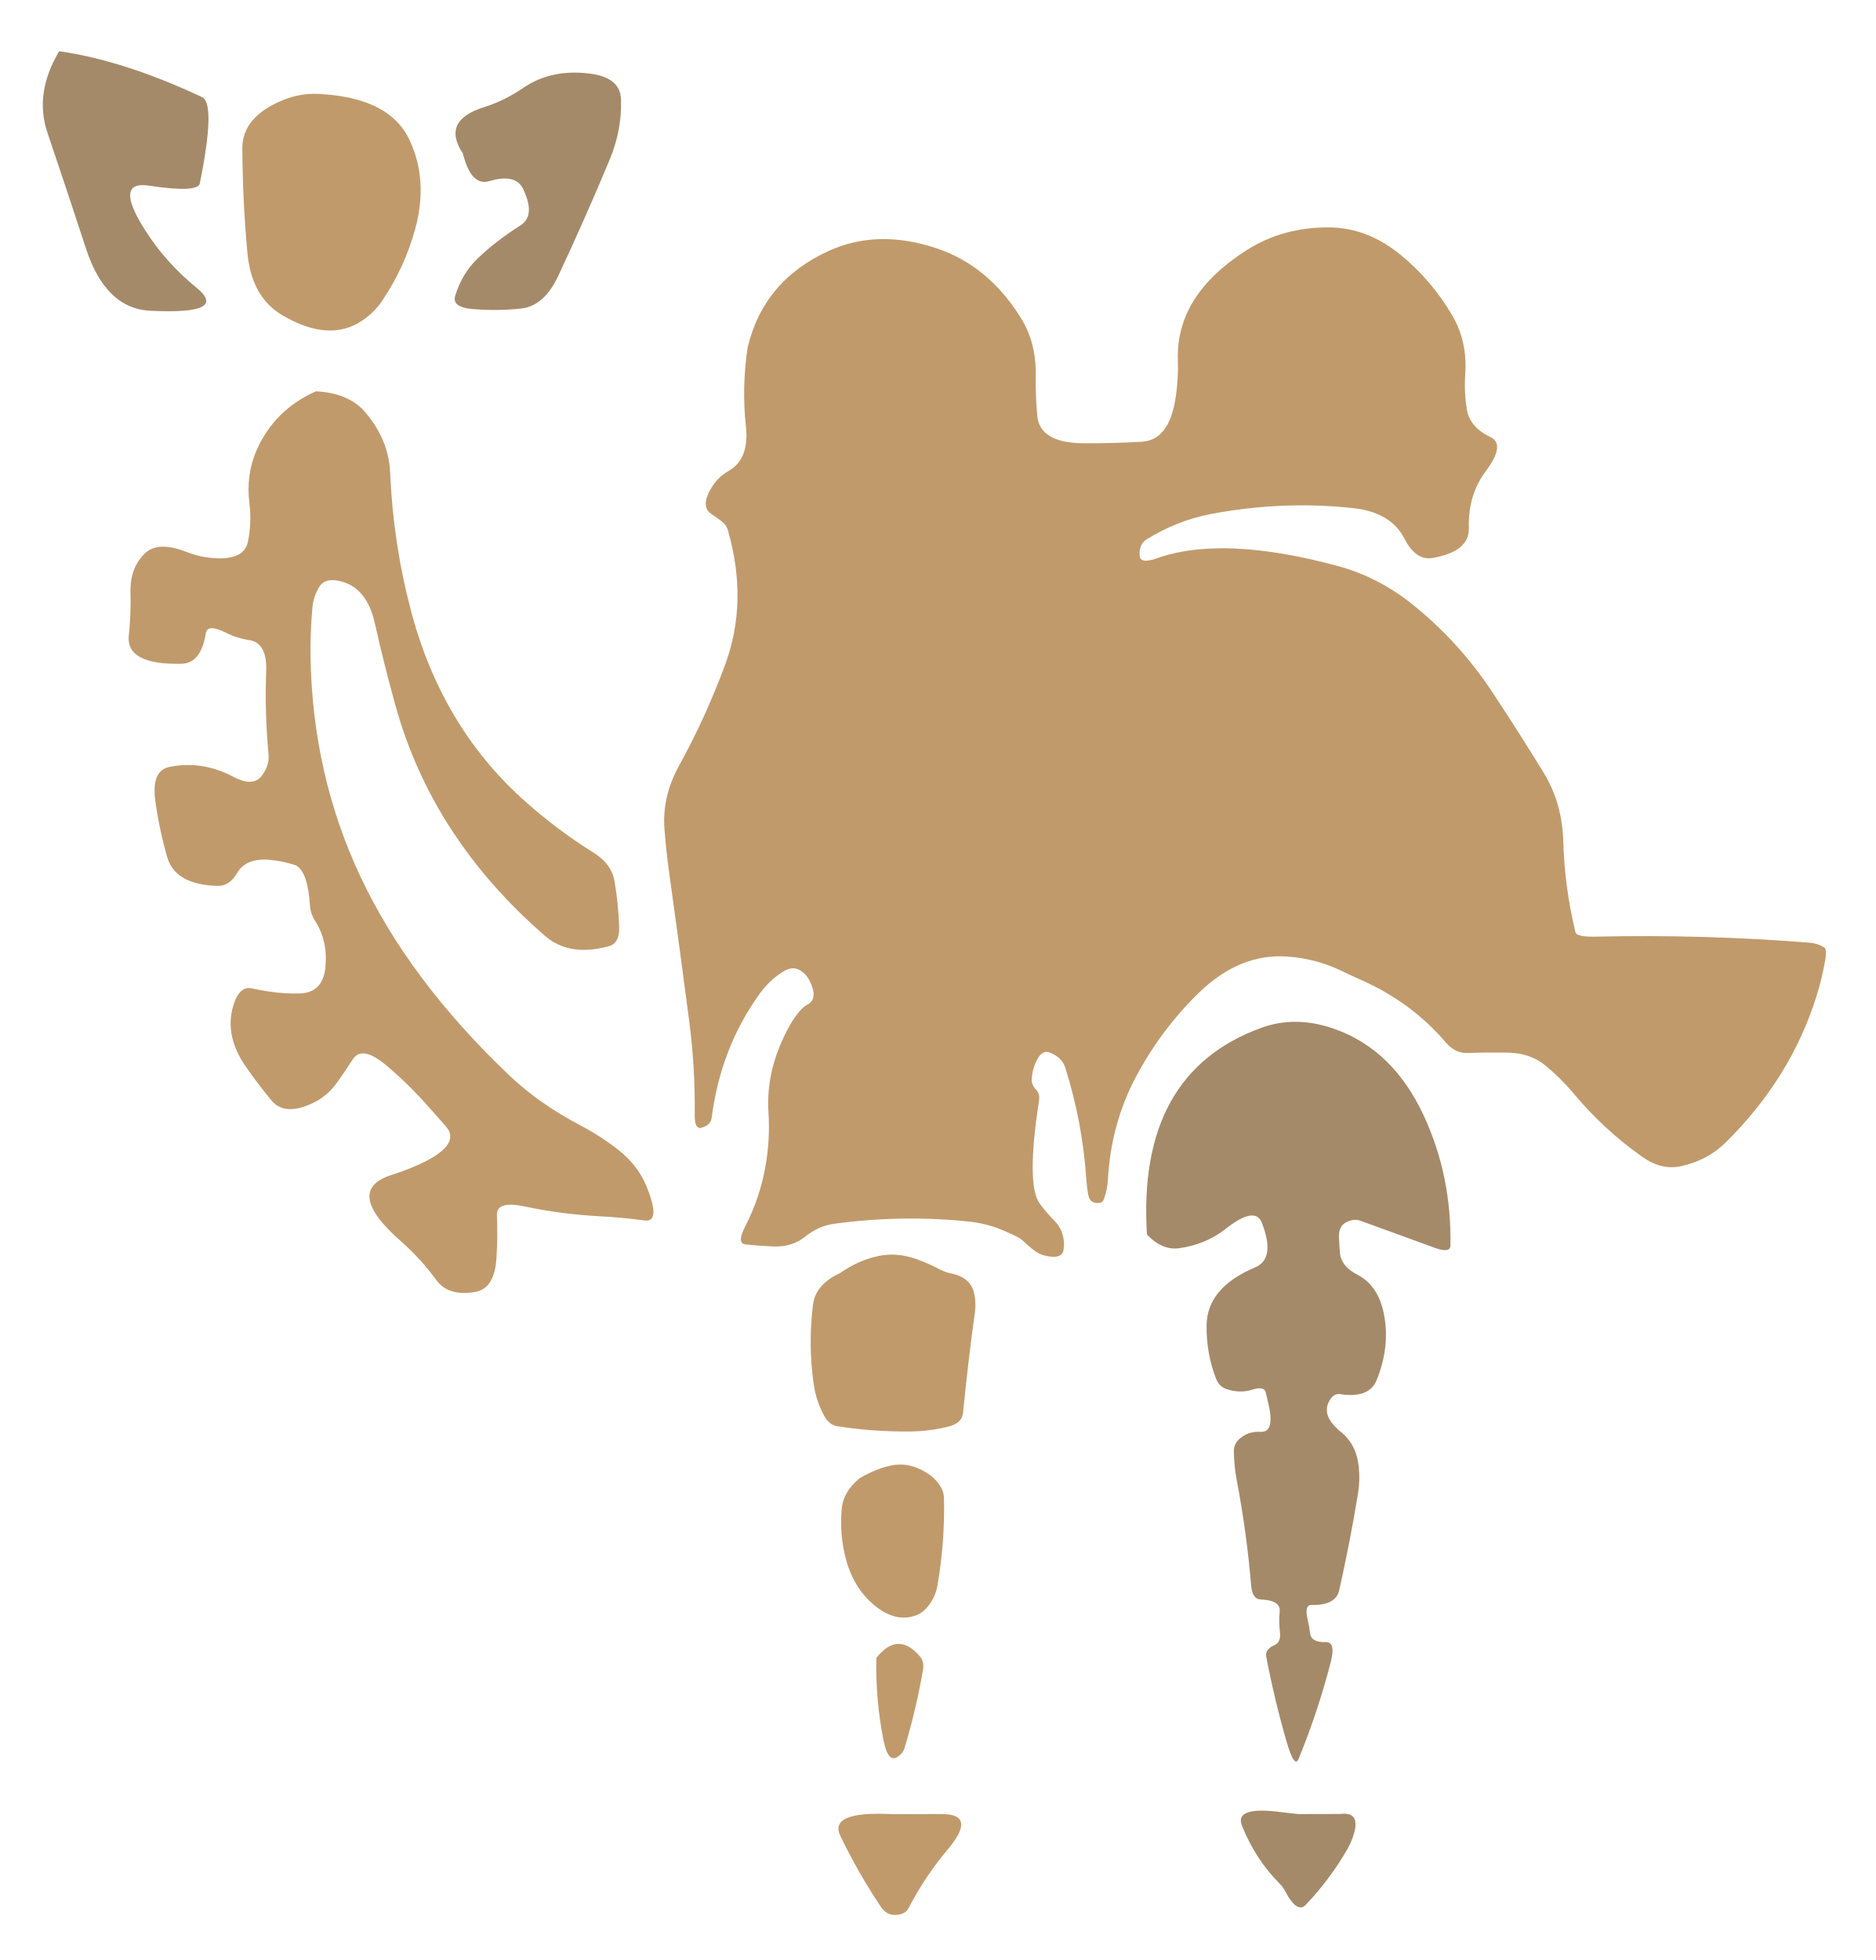
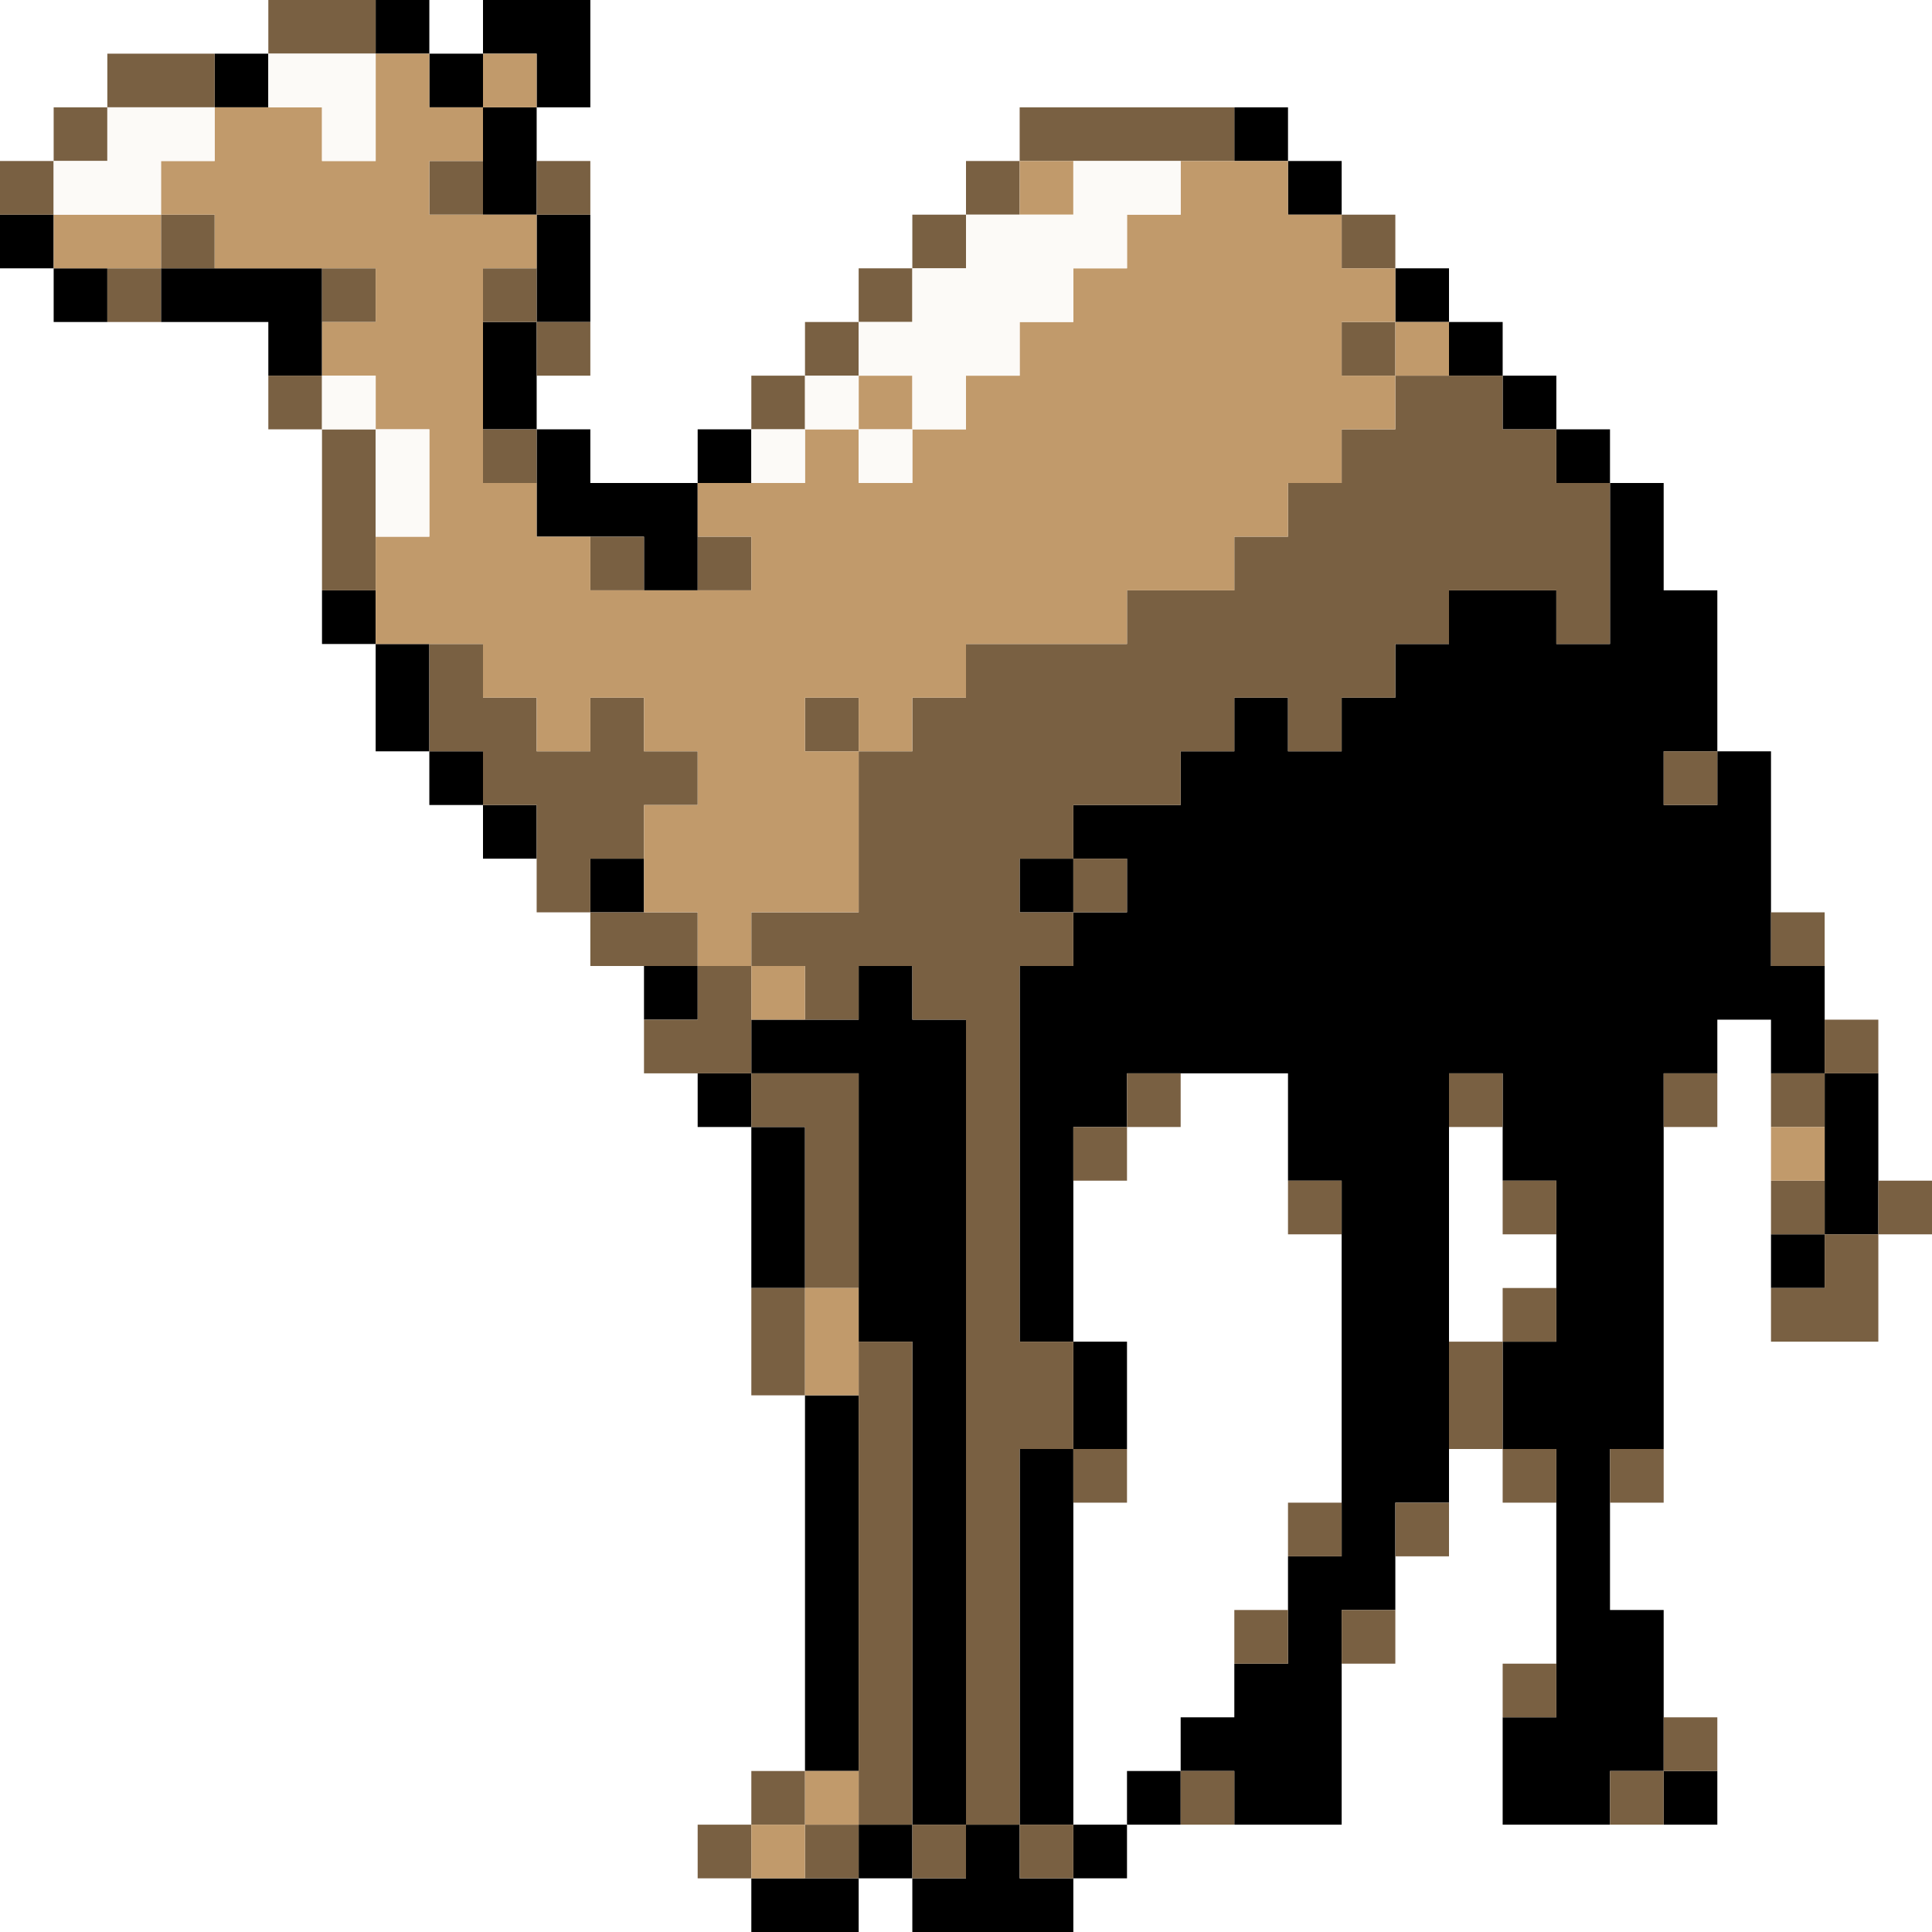
- <svg xmlns="http://www.w3.org/2000/svg" viewBox="24.948 24.958 100.481 99.528" width="95.545" height="99.857">
-   <g>
-     <path style="fill: rgb(165, 138, 105);" d="M 28.119 24.958 C 30.44 25.291 32.992 26.111 35.775 27.419 C 36.27 27.652 36.23 29.191 35.654 32.038 C 35.584 32.385 34.677 32.426 32.932 32.161 C 31.669 31.97 31.59 32.751 32.697 34.506 C 33.44 35.685 34.367 36.726 35.476 37.63 C 36.658 38.593 35.832 39.004 32.998 38.864 C 31.404 38.785 30.257 37.676 29.557 35.536 C 28.878 33.462 28.19 31.392 27.491 29.325 C 27.014 27.914 27.223 26.459 28.119 24.958 Z" />
-     <path style="fill: rgb(165, 138, 105);" d="M 49.752 30.438 C 48.969 29.267 49.346 28.44 50.881 27.956 C 51.618 27.724 52.314 27.383 52.97 26.932 C 53.989 26.232 55.199 25.976 56.599 26.164 C 57.659 26.307 58.201 26.768 58.225 27.548 C 58.258 28.637 58.056 29.707 57.619 30.758 C 56.747 32.853 55.829 34.929 54.866 36.985 C 54.359 38.067 53.698 38.653 52.885 38.743 C 52.034 38.837 51.169 38.847 50.288 38.774 C 49.529 38.711 49.213 38.473 49.34 38.062 C 49.583 37.272 49.97 36.619 50.501 36.103 C 51.158 35.464 51.936 34.86 52.835 34.291 C 53.387 33.942 53.435 33.29 52.978 32.337 C 52.71 31.778 52.106 31.638 51.165 31.919 C 50.516 32.113 50.045 31.619 49.752 30.438 Z" />
-     <path style="fill: rgb(193, 154, 107);" d="M 42.286 27.263 C 44.661 27.428 46.194 28.241 46.884 29.7 C 47.567 31.143 47.671 32.736 47.196 34.479 C 46.827 35.836 46.241 37.114 45.438 38.313 C 45.16 38.728 44.808 39.081 44.381 39.374 C 43.193 40.189 41.755 40.097 40.068 39.099 C 38.972 38.451 38.351 37.34 38.205 35.765 C 38.034 33.914 37.943 32.047 37.933 30.164 C 37.927 29.041 38.648 28.181 40.095 27.583 C 40.796 27.293 41.527 27.186 42.286 27.263 Z" />
-     <path style="fill: rgb(193, 154, 107);" d="M 41.874 43.18 C 40.391 43.843 39.332 44.895 38.699 46.334 C 38.312 47.213 38.184 48.164 38.313 49.187 C 38.399 49.867 38.372 50.552 38.232 51.242 C 38.099 51.898 37.497 52.191 36.427 52.12 C 35.914 52.086 35.412 51.973 34.922 51.781 C 33.911 51.385 33.172 51.416 32.703 51.873 C 32.17 52.394 31.915 53.094 31.94 53.974 C 31.961 54.733 31.931 55.491 31.85 56.25 C 31.736 57.315 32.678 57.824 34.677 57.778 C 35.372 57.762 35.805 57.218 35.976 56.146 C 36.033 55.791 36.392 55.781 37.053 56.114 C 37.446 56.312 37.866 56.445 38.313 56.513 C 38.952 56.61 39.251 57.171 39.212 58.196 C 39.155 59.673 39.197 61.15 39.337 62.627 C 39.375 63.028 39.254 63.413 38.975 63.781 C 38.662 64.194 38.144 64.206 37.421 63.819 C 36.989 63.588 36.529 63.419 36.04 63.312 C 35.38 63.168 34.705 63.167 34.014 63.309 C 33.37 63.442 33.123 64.051 33.272 65.136 C 33.411 66.145 33.622 67.142 33.905 68.127 C 34.194 69.13 35.1 69.647 36.625 69.678 C 37.038 69.687 37.38 69.457 37.653 68.988 C 37.969 68.445 38.552 68.21 39.403 68.284 C 39.845 68.323 40.28 68.41 40.709 68.547 C 41.189 68.7 41.471 69.426 41.556 70.727 C 41.575 71.022 41.67 71.301 41.839 71.566 C 42.294 72.278 42.476 73.103 42.385 74.041 C 42.296 74.961 41.824 75.429 40.969 75.445 C 40.447 75.455 39.926 75.422 39.406 75.347 C 39.091 75.302 38.769 75.243 38.438 75.17 C 37.989 75.071 37.657 75.389 37.441 76.122 C 37.128 77.183 37.356 78.266 38.124 79.371 C 38.554 79.989 39.009 80.589 39.489 81.171 C 39.965 81.748 40.712 81.793 41.729 81.306 C 42.241 81.061 42.672 80.691 43.022 80.197 C 43.307 79.794 43.584 79.385 43.852 78.97 C 44.183 78.458 44.782 78.568 45.651 79.301 C 46.478 79.998 47.25 80.757 47.965 81.577 C 48.248 81.901 48.533 82.223 48.821 82.543 C 49.481 83.276 48.848 84.032 46.921 84.811 C 46.6 84.941 46.275 85.058 45.944 85.162 C 44.193 85.713 44.358 86.901 46.437 88.726 C 47.14 89.343 47.769 90.034 48.326 90.799 C 48.751 91.383 49.44 91.596 50.395 91.438 C 51.091 91.323 51.475 90.731 51.546 89.662 C 51.598 88.882 51.607 88.1 51.574 87.316 C 51.552 86.795 52.05 86.642 53.069 86.857 C 54.394 87.136 55.736 87.311 57.095 87.382 C 57.893 87.423 58.688 87.498 59.481 87.606 C 60.078 87.687 60.117 87.086 59.6 85.803 C 59.291 85.036 58.785 84.378 58.083 83.827 C 57.454 83.334 56.783 82.9 56.069 82.525 C 54.58 81.744 53.302 80.845 52.233 79.829 C 48.656 76.428 45.998 72.877 44.258 69.175 C 42.556 65.554 41.666 61.654 41.588 57.473 C 41.571 56.56 41.605 55.647 41.692 54.735 C 41.728 54.357 41.849 53.998 42.056 53.657 C 42.265 53.312 42.657 53.215 43.232 53.366 C 44.153 53.609 44.752 54.352 45.03 55.597 C 45.365 57.097 45.74 58.588 46.154 60.069 C 47.469 64.776 50.135 68.873 54.152 72.358 C 55.028 73.119 56.174 73.301 57.59 72.905 C 57.967 72.8 58.145 72.451 58.124 71.858 C 58.095 71.05 58.013 70.246 57.878 69.445 C 57.772 68.816 57.397 68.301 56.752 67.899 C 55.391 67.051 54.113 66.084 52.916 64.997 C 50.027 62.373 48.042 59.012 46.963 54.914 C 46.329 52.506 45.959 50.044 45.852 47.527 C 45.803 46.372 45.364 45.303 44.535 44.319 C 43.946 43.62 43.059 43.241 41.874 43.18 Z" />
-     <path style="fill: rgb(193, 154, 107);" d="M 65.008 40.831 C 65.576 38.449 67.018 36.728 69.333 35.667 C 71.095 34.86 73.032 34.812 75.145 35.523 C 76.99 36.144 78.491 37.385 79.647 39.245 C 80.198 40.131 80.464 41.15 80.445 42.303 C 80.433 43.034 80.461 43.764 80.528 44.494 C 80.617 45.463 81.444 45.953 83.008 45.963 C 84.049 45.97 85.09 45.943 86.13 45.882 C 87.087 45.826 87.685 45.076 87.923 43.632 C 88.038 42.931 88.084 42.223 88.061 41.506 C 87.985 39.175 89.23 37.202 91.795 35.588 C 93.072 34.785 94.527 34.388 96.161 34.398 C 97.524 34.407 98.798 34.893 99.981 35.857 C 101.098 36.766 102.027 37.856 102.769 39.125 C 103.313 40.055 103.543 41.108 103.459 42.283 C 103.415 42.903 103.444 43.524 103.545 44.146 C 103.649 44.785 104.068 45.279 104.802 45.627 C 105.359 45.891 105.278 46.501 104.56 47.458 C 103.923 48.307 103.62 49.324 103.652 50.51 C 103.675 51.348 103.028 51.881 101.711 52.109 C 101.11 52.213 100.608 51.868 100.203 51.075 C 99.723 50.134 98.811 49.589 97.467 49.441 C 94.944 49.163 92.396 49.268 89.824 49.757 C 88.623 49.985 87.474 50.439 86.377 51.119 C 86.111 51.284 85.989 51.572 86.012 51.983 C 86.029 52.29 86.333 52.339 86.924 52.13 C 89.287 51.293 92.518 51.429 96.617 52.537 C 98.06 52.927 99.39 53.608 100.607 54.579 C 102.282 55.916 103.725 57.5 104.935 59.333 C 105.865 60.742 106.772 62.166 107.655 63.605 C 108.324 64.695 108.676 65.924 108.713 67.292 C 108.757 68.93 108.975 70.554 109.366 72.164 C 109.408 72.336 109.771 72.414 110.454 72.399 C 114.305 72.312 118.129 72.421 121.926 72.724 C 122.189 72.745 122.441 72.826 122.681 72.966 C 122.793 73.031 122.816 73.255 122.751 73.637 C 122.638 74.294 122.482 74.943 122.282 75.582 C 121.361 78.527 119.731 81.149 117.394 83.446 C 116.756 84.073 115.965 84.49 115.022 84.698 C 114.329 84.851 113.638 84.685 112.951 84.201 C 111.586 83.24 110.358 82.107 109.269 80.804 C 108.815 80.261 108.312 79.762 107.761 79.308 C 107.215 78.859 106.543 78.627 105.746 78.614 C 105.019 78.602 104.291 78.608 103.563 78.633 C 103.134 78.648 102.749 78.456 102.41 78.059 C 101.181 76.62 99.656 75.5 97.835 74.699 C 97.508 74.555 97.183 74.404 96.862 74.247 C 95.959 73.805 94.989 73.545 93.95 73.467 C 92.233 73.338 90.639 73.991 89.168 75.424 C 87.844 76.715 86.735 78.194 85.84 79.863 C 84.93 81.56 84.42 83.417 84.311 85.434 C 84.292 85.791 84.218 86.142 84.089 86.485 C 84.03 86.643 83.87 86.7 83.611 86.655 C 83.418 86.622 83.298 86.467 83.251 86.191 C 83.205 85.925 83.173 85.657 83.155 85.386 C 83.02 83.365 82.644 81.375 82.027 79.416 C 81.912 79.052 81.64 78.785 81.209 78.614 C 80.86 78.475 80.577 78.724 80.361 79.359 C 80.286 79.58 80.242 79.81 80.231 80.049 C 80.222 80.244 80.297 80.423 80.458 80.587 C 80.606 80.738 80.66 80.943 80.62 81.201 C 80.154 84.208 80.169 86.044 80.664 86.71 C 80.911 87.042 81.181 87.356 81.473 87.652 C 81.704 87.886 81.855 88.178 81.925 88.529 C 81.968 88.747 81.971 88.969 81.933 89.194 C 81.876 89.534 81.545 89.633 80.942 89.49 C 80.722 89.438 80.519 89.338 80.333 89.191 C 80.147 89.044 79.965 88.886 79.788 88.717 C 79.688 88.622 79.575 88.543 79.449 88.48 C 79.176 88.344 78.899 88.218 78.616 88.103 C 78.052 87.873 77.461 87.726 76.842 87.662 C 74.457 87.415 72.06 87.455 69.651 87.782 C 69.086 87.859 68.565 88.09 68.088 88.476 C 67.621 88.853 67.047 89.028 66.366 88.999 C 65.874 88.978 65.383 88.941 64.893 88.888 C 64.568 88.853 64.566 88.526 64.885 87.908 C 65.404 86.904 65.764 85.833 65.965 84.695 C 66.133 83.744 66.186 82.78 66.124 81.803 C 66.048 80.607 66.253 79.422 66.738 78.248 C 67.075 77.434 67.428 76.813 67.799 76.385 C 67.924 76.24 68.073 76.118 68.244 76.02 C 68.617 75.807 68.64 75.377 68.312 74.731 C 68.199 74.508 68.027 74.328 67.794 74.191 C 67.532 74.036 67.229 74.068 66.886 74.286 C 66.411 74.588 66.002 74.975 65.66 75.448 C 64.262 77.381 63.401 79.605 63.078 82.122 C 63.047 82.368 62.867 82.539 62.54 82.636 C 62.289 82.71 62.166 82.479 62.173 81.942 C 62.194 80.265 62.095 78.59 61.877 76.917 C 61.53 74.254 61.17 71.593 60.799 68.934 C 60.692 68.163 60.609 67.389 60.551 66.612 C 60.466 65.466 60.724 64.346 61.327 63.252 C 62.284 61.515 63.108 59.711 63.799 57.84 C 64.634 55.581 64.684 53.174 63.949 50.618 C 63.894 50.428 63.779 50.268 63.604 50.137 C 63.425 50.004 63.244 49.874 63.059 49.749 C 62.64 49.464 62.668 48.959 63.145 48.232 C 63.356 47.911 63.638 47.649 63.991 47.447 C 64.736 47.021 65.044 46.22 64.915 45.044 C 64.764 43.663 64.795 42.258 65.008 40.831 Z" />
-     <path style="fill: rgb(165, 138, 105);" d="M 86.405 88.361 C 86.044 82.583 88.092 78.889 92.549 77.278 C 93.77 76.837 95.065 76.857 96.436 77.338 C 98.541 78.077 100.143 79.63 101.241 81.998 C 102.236 84.143 102.711 86.46 102.666 88.947 C 102.661 89.232 102.379 89.273 101.821 89.07 C 100.496 88.589 99.172 88.106 97.849 87.622 C 97.601 87.531 97.338 87.562 97.061 87.713 C 96.786 87.863 96.664 88.151 96.695 88.576 C 96.712 88.809 96.726 89.042 96.738 89.275 C 96.765 89.79 97.076 90.201 97.672 90.508 C 98.418 90.893 98.892 91.586 99.095 92.587 C 99.334 93.768 99.203 94.966 98.702 96.181 C 98.436 96.825 97.783 97.068 96.744 96.911 C 96.506 96.875 96.308 97.012 96.151 97.323 C 95.888 97.842 96.106 98.381 96.803 98.941 C 97.356 99.385 97.674 100.014 97.757 100.828 C 97.805 101.299 97.79 101.772 97.712 102.247 C 97.428 103.979 97.093 105.702 96.707 107.417 C 96.584 107.963 96.091 108.226 95.226 108.207 C 94.963 108.201 94.891 108.454 95.011 108.967 C 95.071 109.222 95.117 109.48 95.149 109.741 C 95.188 110.057 95.467 110.209 95.987 110.198 C 96.349 110.19 96.439 110.54 96.257 111.249 C 95.802 113.02 95.227 114.754 94.53 116.453 C 94.381 116.815 94.162 116.491 93.872 115.481 C 93.445 113.994 93.085 112.489 92.793 110.966 C 92.745 110.715 92.898 110.509 93.251 110.35 C 93.481 110.246 93.574 110.011 93.529 109.645 C 93.485 109.284 93.481 108.921 93.517 108.555 C 93.556 108.156 93.218 107.942 92.501 107.913 C 92.2 107.901 92.03 107.653 91.989 107.169 C 91.831 105.285 91.574 103.407 91.218 101.535 C 91.118 101.01 91.066 100.479 91.063 99.941 C 91.061 99.647 91.213 99.395 91.518 99.185 C 91.792 98.996 92.114 98.912 92.484 98.932 C 93.023 98.961 93.16 98.439 92.897 97.366 C 92.854 97.189 92.813 97.011 92.775 96.833 C 92.722 96.587 92.477 96.534 92.038 96.674 C 91.592 96.816 91.124 96.8 90.635 96.627 C 90.386 96.539 90.206 96.347 90.093 96.051 C 89.754 95.159 89.589 94.219 89.6 93.231 C 89.615 91.88 90.48 90.844 92.197 90.122 C 92.941 89.809 93.062 89.012 92.561 87.729 C 92.322 87.116 91.673 87.226 90.614 88.061 C 89.909 88.616 89.081 88.96 88.129 89.093 C 87.527 89.177 86.952 88.933 86.405 88.361 Z" />
-     <path style="fill: rgb(165, 138, 105);" d="M 94.516 119.411 L 96.755 119.406 C 97.572 119.301 97.782 119.759 97.386 120.78 C 97.316 120.961 97.232 121.136 97.135 121.305 C 96.517 122.376 95.777 123.365 94.914 124.273 C 94.603 124.6 94.23 124.347 93.795 123.514 C 93.726 123.381 93.637 123.261 93.528 123.152 C 92.649 122.273 91.971 121.231 91.494 120.026 C 91.215 119.319 91.936 119.082 93.659 119.314 C 93.924 119.35 94.21 119.382 94.516 119.411 Z" />
-     <path style="fill: rgb(193, 154, 107);" d="M 72.792 119.418 L 75.383 119.41 C 76.684 119.404 76.797 120.039 75.723 121.314 C 74.916 122.273 74.22 123.315 73.636 124.441 C 73.502 124.7 73.239 124.824 72.846 124.814 C 72.569 124.807 72.335 124.66 72.143 124.373 C 71.334 123.166 70.613 121.904 69.979 120.588 C 69.542 119.681 70.48 119.291 72.792 119.418 Z" />
-     <path style="fill: rgb(193, 154, 107);" d="M 69.95 90.431 C 70.604 89.974 71.281 89.67 71.981 89.518 C 72.665 89.369 73.363 89.424 74.075 89.683 C 74.502 89.838 74.917 90.022 75.32 90.235 C 75.506 90.333 75.707 90.404 75.922 90.447 C 76.602 90.584 77.009 90.934 77.143 91.497 C 77.22 91.824 77.235 92.159 77.188 92.503 C 76.939 94.31 76.726 96.121 76.548 97.937 C 76.513 98.292 76.244 98.532 75.74 98.656 C 75.065 98.822 74.376 98.908 73.673 98.913 C 72.387 98.923 71.104 98.83 69.825 98.633 C 69.532 98.588 69.298 98.408 69.121 98.091 C 68.83 97.569 68.64 97.002 68.551 96.391 C 68.347 94.984 68.333 93.562 68.509 92.126 C 68.598 91.399 69.079 90.834 69.95 90.431 Z" />
-     <path style="fill: rgb(193, 154, 107);" d="M 71.002 101.421 C 71.666 101.038 72.268 100.803 72.807 100.716 C 73.476 100.609 74.131 100.784 74.771 101.241 C 75.018 101.418 75.219 101.644 75.376 101.921 C 75.473 102.092 75.524 102.28 75.529 102.484 C 75.565 104.055 75.447 105.621 75.176 107.183 C 75.099 107.628 74.897 108.032 74.571 108.395 C 74.395 108.592 74.17 108.729 73.895 108.808 C 73.248 108.993 72.593 108.834 71.931 108.329 C 71.124 107.714 70.574 106.86 70.279 105.767 C 70.043 104.892 69.966 103.989 70.049 103.058 C 70.103 102.449 70.421 101.904 71.002 101.421 Z" />
-     <path style="fill: rgb(193, 154, 107);" d="M 71.904 111.042 C 72.678 110.067 73.459 110.043 74.246 110.972 C 74.403 111.157 74.456 111.393 74.406 111.68 C 74.16 113.093 73.831 114.489 73.418 115.868 C 73.357 116.072 73.223 116.236 73.014 116.361 C 72.693 116.553 72.454 116.265 72.297 115.496 C 72.004 114.056 71.873 112.571 71.904 111.042 Z" />
+ <svg xmlns="http://www.w3.org/2000/svg" version="1.1" preserveAspectRatio="xMinYMin meet" x="0px" y="0px" width="36px" height="36px" viewBox="0 0 36 36">
+   <g id="black-group">
+     <path d="M 7 0 L 8 0 L 8 1 L 7 1 L 7 0 Z" style="" />
+     <path d="M 9 0 L 11 0 L 11 2 L 10 2 L 10 1 L 9 1 L 9 0 Z" style="" />
+     <path d="M 4 1 L 5 1 L 5 2 L 4 2 L 4 1 Z" style="" />
+     <path d="M 8 1 L 9 1 L 9 2 L 8 2 L 8 1 Z" style="" />
+     <path d="M 9 2 L 10 2 L 10 4 L 9 4 L 9 2 Z" style="" />
+     <path d="M 23 2 L 24 2 L 24 3 L 23 3 L 23 2 Z" style="" />
+     <path d="M 24 3 L 25 3 L 25 4 L 24 4 L 24 3 Z" style="" />
+     <path d="M 0 4 L 1 4 L 1 5 L 0 5 L 0 4 Z" style="" />
+     <path d="M 10 4 L 11 4 L 11 6 L 10 6 L 10 4 Z" style="" />
+     <path d="M 1 5 L 2 5 L 2 6 L 1 6 L 1 5 Z" style="" />
+     <path d="M 3 5 L 6 5 L 6 7 L 5 7 L 5 6 L 3 6 L 3 5 Z" style="" />
+     <path d="M 26 5 L 27 5 L 27 6 L 26 6 L 26 5 Z" style="" />
+     <path d="M 9 6 L 10 6 L 10 8 L 9 8 L 9 6 Z" style="" />
+     <path d="M 27 6 L 28 6 L 28 7 L 27 7 L 27 6 Z" style="" />
+     <path d="M 28 7 L 29 7 L 29 8 L 28 8 L 28 7 Z" style="" />
+     <path d="M 10 8 L 11 8 L 11 9 L 13 9 L 13 11 L 12 11 L 12 10 L 10 10 L 10 8 Z" style="" />
+     <path d="M 13 8 L 14 8 L 14 9 L 13 9 L 13 8 Z" style="" />
+     <path d="M 29 8 L 30 8 L 30 9 L 29 9 L 29 8 Z" style="" />
+     <path d="M 6 11 L 7 11 L 7 12 L 6 12 L 6 11 Z" style="" />
+     <path d="M 7 12 L 8 12 L 8 14 L 7 14 L 7 12 Z" style="" />
+     <path d="M 8 14 L 9 14 L 9 15 L 8 15 L 8 14 Z" style="" />
+     <path d="M 9 15 L 10 15 L 10 16 L 9 16 L 9 15 Z" style="" />
+     <path d="M 11 16 L 12 16 L 12 17 L 11 17 L 11 16 Z" style="" />
+     <path d="M 19 16 L 20 16 L 20 17 L 19 17 L 19 16 Z" style="" />
+     <path d="M 12 18 L 13 18 L 13 19 L 12 19 L 12 18 Z" style="" />
+     <path d="M 16 18 L 17 18 L 17 19 L 18 19 L 18 34 L 17 34 L 17 25 L 16 25 L 16 20 L 14 20 L 14 19 L 16 19 L 16 18 Z" style="" />
+     <path d="M 13 20 L 14 20 L 14 21 L 13 21 L 13 20 Z" style="" />
+     <path d="M 34 20 L 35 20 L 35 23 L 34 23 L 34 20 Z" style="" />
+     <path d="M 14 21 L 15 21 L 15 24 L 14 24 L 14 21 Z" style="" />
+     <path d="M 33 23 L 34 23 L 34 24 L 33 24 L 33 23 Z" style="" />
+     <path d="M 20 25 L 21 25 L 21 27 L 20 27 L 20 25 Z" style="" />
+     <path d="M 15 26 L 16 26 L 16 33 L 15 33 L 15 26 Z" style="" />
+     <path d="M 19 27 L 20 27 L 20 34 L 19 34 L 19 27 Z" style="" />
+     <path d="M 21 33 L 22 33 L 22 34 L 21 34 L 21 33 Z" style="" />
+     <path d="M 31 33 L 32 33 L 32 34 L 31 34 L 31 33 Z" style="" />
+     <path d="M 16 34 L 17 34 L 17 35 L 16 35 L 16 34 Z" style="" />
+     <path d="M 18 34 L 19 34 L 19 35 L 20 35 L 20 36 L 17 36 L 17 35 L 18 35 L 18 34 Z" style="" />
+     <path d="M 20 34 L 21 34 L 21 35 L 20 35 L 20 34 Z" style="" />
+     <path d="M 23 13 L 24 13 L 24 14 L 25 14 L 25 13 L 26 13 L 26 12 L 27 12 L 27 11 L 29 11 L 29 12 L 30 12 L 30 9 L 31 9 L 31 11 L 32 11 L 32 14 L 31 14 L 31 15 L 32 15 L 32 14 L 33 14 L 33 18 L 34 18 L 34 20 L 33 20 L 33 19 L 32 19 L 32 20 L 31 20 L 31 27 L 30 27 L 30 30 L 31 30 L 31 33 L 30 33 L 30 34 L 28 34 L 28 32 L 29 32 L 29 27 L 28 27 L 28 25 L 29 25 L 29 22 L 28 22 L 28 20 L 27 20 L 27 28 L 26 28 L 26 30 L 25 30 L 25 34 L 23 34 L 23 33 L 22 33 L 22 32 L 23 32 L 23 31 L 24 31 L 24 29 L 25 29 L 25 22 L 24 22 L 24 20 L 21 20 L 21 21 L 20 21 L 20 25 L 19 25 L 19 18 L 20 18 L 20 17 L 21 17 L 21 16 L 20 16 L 20 15 L 22 15 L 22 14 L 23 14 Z" style="" />
+     <path d="M 14 35 L 16 35 L 16 36 L 14 36 L 14 35 Z" style="" />
+   </g>
+   <g id="shadow-group">
+     <path d="M 5 0 L 7 0 L 7 1 L 5 1 L 5 0 Z" style="fill: rgb(121, 96, 66);" />
+     <path d="M 2 1 L 4 1 L 4 2 L 2 2 L 2 1 Z" style="fill: rgb(121, 96, 66);" />
+     <path d="M 19 2 L 23 2 L 23 3 L 19 3 L 19 2 Z" style="fill: rgb(121, 96, 66);" />
+     <path d="M 0 3 L 1 3 L 1 4 L 0 4 L 0 3 Z" style="fill: rgb(121, 96, 66);" />
+     <path d="M 10 3 L 11 3 L 11 4 L 10 4 L 10 3 Z" style="fill: rgb(121, 96, 66);" />
+     <path d="M 6 8 L 7 8 L 7 11 L 6 11 L 6 8 Z" style="fill: rgb(121, 96, 66);" />
+     <path d="M 3 4 L 4 4 L 4 5 L 3 5 L 3 4 Z" style="fill: rgb(121, 96, 66);" />
+     <path d="M 25 4 L 26 4 L 26 5 L 25 5 L 25 4 Z" style="fill: rgb(121, 96, 66);" />
+     <path d="M 2 5 L 3 5 L 3 6 L 2 6 L 2 5 Z" style="fill: rgb(121, 96, 66);" />
+     <path d="M 6 5 L 7 5 L 7 6 L 6 6 L 6 5 Z" style="fill: rgb(121, 96, 66);" />
+     <path d="M 9 5 L 10 5 L 10 6 L 9 6 L 9 5 Z" style="fill: rgb(121, 96, 66);" />
+     <path d="M 10 6 L 11 6 L 11 7 L 10 7 L 10 6 Z" style="fill: rgb(121, 96, 66);" />
+     <path d="M 15 6 L 16 6 L 16 7 L 15 7 L 15 6 Z" style="fill: rgb(121, 96, 66);" />
+     <path d="M 25 6 L 26 6 L 26 7 L 25 7 L 25 6 Z" style="fill: rgb(121, 96, 66);" />
+     <path d="M 14 7 L 15 7 L 15 8 L 14 8 L 14 7 Z" style="fill: rgb(121, 96, 66);" />
+     <path d="M 26 7 L 28 7 L 28 8 L 29 8 L 29 9 L 30 9 L 30 12 L 29 12 L 29 11 L 27 11 L 27 12 L 26 12 L 26 13 L 25 13 L 25 14 L 24 14 L 24 13 L 23 13 L 23 14 L 22 14 L 22 15 L 20 15 L 20 16 L 19 16 L 19 17 L 20 17 L 20 18 L 19 18 L 19 25 L 20 25 L 20 27 L 19 27 L 19 34 L 18 34 L 18 19 L 17 19 L 17 18 L 16 18 L 16 19 L 15 19 L 15 18 L 14 18 L 14 17 L 16 17 L 16 14 L 17 14 L 17 13 L 18 13 L 18 12 L 21 12 L 21 11 L 23 11 L 23 10 L 24 10 L 24 9 L 25 9 L 25 8 L 26 8 L 26 7 Z" style="fill: rgb(121, 96, 66);" />
+     <path d="M 9 8 L 10 8 L 10 9 L 9 9 L 9 8 Z" style="fill: rgb(121, 96, 66);" />
+     <path d="M 11 10 L 12 10 L 12 11 L 11 11 L 11 10 Z" style="fill: rgb(121, 96, 66);" />
+     <path d="M 13 10 L 14 10 L 14 11 L 13 11 L 13 10 Z" style="fill: rgb(121, 96, 66);" />
+     <path d="M 31 14 L 32 14 L 32 15 L 31 15 L 31 14 Z" style="fill: rgb(121, 96, 66);" />
+     <path d="M 11 17 L 13 17 L 13 18 L 11 18 L 11 17 Z" style="fill: rgb(121, 96, 66);" />
+     <path d="M 33 17 L 34 17 L 34 18 L 33 18 L 33 17 Z" style="fill: rgb(121, 96, 66);" />
+     <path d="M 13 18 L 14 18 L 14 20 L 12 20 L 12 19 L 13 19 L 13 18 Z" style="fill: rgb(121, 96, 66);" />
+     <path d="M 34 19 L 35 19 L 35 20 L 34 20 L 34 19 Z" style="fill: rgb(121, 96, 66);" />
+     <path d="M 14 20 L 16 20 L 16 24 L 15 24 L 15 21 L 14 21 L 14 20 Z" style="fill: rgb(121, 96, 66);" />
+     <path d="M 21 20 L 22 20 L 22 21 L 21 21 L 21 20 Z" style="fill: rgb(121, 96, 66);" />
+     <path d="M 33 20 L 34 20 L 34 21 L 33 21 L 33 20 Z" style="fill: rgb(121, 96, 66);" />
+     <path d="M 20 21 L 21 21 L 21 22 L 20 22 L 20 21 Z" style="fill: rgb(121, 96, 66);" />
+     <path d="M 24 22 L 25 22 L 25 23 L 24 23 L 24 22 Z" style="fill: rgb(121, 96, 66);" />
+     <path d="M 33 22 L 34 22 L 34 23 L 33 23 L 33 22 Z" style="fill: rgb(121, 96, 66);" />
+     <path d="M 35 22 L 36 22 L 36 23 L 35 23 L 35 22 Z" style="fill: rgb(121, 96, 66);" />
+     <path d="M 14 24 L 15 24 L 15 26 L 14 26 L 14 24 Z" style="fill: rgb(121, 96, 66);" />
+     <path d="M 28 24 L 29 24 L 29 25 L 28 25 L 28 24 Z" style="fill: rgb(121, 96, 66);" />
+     <path d="M 35 25 L 33 25 L 33 24 L 34 24 L 34 23 L 35 23 Z" style="fill: rgb(121, 96, 66);" />
+     <path d="M 16 25 L 17 25 L 17 34 L 16 34 L 16 25 Z" style="fill: rgb(121, 96, 66);" />
+     <path d="M 27 25 L 28 25 L 28 27 L 27 27 L 27 25 Z" style="fill: rgb(121, 96, 66);" />
+     <path d="M 28 27 L 29 27 L 29 28 L 28 28 L 28 27 Z" style="fill: rgb(121, 96, 66);" />
+     <path d="M 30 27 L 31 27 L 31 28 L 30 28 L 30 27 Z" style="fill: rgb(121, 96, 66);" />
+     <path d="M 24 28 L 25 28 L 25 29 L 24 29 L 24 28 Z" style="fill: rgb(121, 96, 66);" />
+     <path d="M 26 28 L 27 28 L 27 29 L 26 29 L 26 28 Z" style="fill: rgb(121, 96, 66);" />
+     <path d="M 23 30 L 24 30 L 24 31 L 23 31 L 23 30 Z" style="fill: rgb(121, 96, 66);" />
+     <path d="M 25 30 L 26 30 L 26 31 L 25 31 L 25 30 Z" style="fill: rgb(121, 96, 66);" />
+     <path d="M 28 31 L 29 31 L 29 32 L 28 32 L 28 31 Z" style="fill: rgb(121, 96, 66);" />
+     <path d="M 31 32 L 32 32 L 32 33 L 31 33 L 31 32 Z" style="fill: rgb(121, 96, 66);" />
+     <path d="M 14 33 L 15 33 L 15 34 L 14 34 L 14 33 Z" style="fill: rgb(121, 96, 66);" />
+     <path d="M 22 33 L 23 33 L 23 34 L 22 34 L 22 33 Z" style="fill: rgb(121, 96, 66);" />
+     <path d="M 30 33 L 31 33 L 31 34 L 30 34 L 30 33 Z" style="fill: rgb(121, 96, 66);" />
+     <path d="M 13 34 L 14 34 L 14 35 L 13 35 L 13 34 Z" style="fill: rgb(121, 96, 66);" />
+     <path d="M 15 34 L 16 34 L 16 35 L 15 35 L 15 34 Z" style="fill: rgb(121, 96, 66);" />
+     <path d="M 17 34 L 18 34 L 18 35 L 17 35 L 17 34 Z" style="fill: rgb(121, 96, 66);" />
+     <path d="M 1 2 L 2 2 L 2 3 L 1 3 L 1 2 Z" style="fill: rgb(121, 96, 66);" />
+     <path d="M 8 3 L 9 3 L 9 4 L 8 4 L 8 3 Z" style="fill: rgb(121, 96, 66);" />
+     <path d="M 18 3 L 19 3 L 19 4 L 18 4 L 18 3 Z" style="fill: rgb(121, 96, 66);" />
+     <path d="M 17 4 L 18 4 L 18 5 L 17 5 L 17 4 Z" style="fill: rgb(121, 96, 66);" />
+     <path d="M 16 5 L 17 5 L 17 6 L 16 6 L 16 5 Z" style="fill: rgb(121, 96, 66);" />
+     <path d="M 5 7 L 6 7 L 6 8 L 5 8 L 5 7 Z" style="fill: rgb(121, 96, 66);" />
+     <path d="M 8 12 L 9 12 L 9 13 L 10 13 L 10 14 L 11 14 L 11 13 L 12 13 L 12 14 L 13 14 L 13 15 L 12 15 L 12 16 L 11 16 L 11 17 L 10 17 L 10 15 L 9 15 L 9 14 L 8 14 L 8 12 Z" style="fill: rgb(121, 96, 66);" />
+     <path d="M 15 13 L 16 13 L 16 14 L 15 14 L 15 13 Z" style="fill: rgb(121, 96, 66);" />
+     <path d="M 20 16 L 21 16 L 21 17 L 20 17 L 20 16 Z" style="fill: rgb(121, 96, 66);" />
+     <path d="M 27 20 L 28 20 L 28 21 L 27 21 L 27 20 Z" style="fill: rgb(121, 96, 66);" />
+     <path d="M 31 20 L 32 20 L 32 21 L 31 21 L 31 20 Z" style="fill: rgb(121, 96, 66);" />
+     <path d="M 28 22 L 29 22 L 29 23 L 28 23 L 28 22 Z" style="fill: rgb(121, 96, 66);" />
+     <path d="M 20 27 L 21 27 L 21 28 L 20.333 28 L 20 28 L 20 27 Z" style="fill: rgb(121, 96, 66);" />
+     <path d="M 19 34 L 20 34 L 20 35 L 19 35 L 19 34 Z" style="fill: rgb(121, 96, 66);" />
+   </g>
+   <g id="camel-group">
+     <path d="M 7 1 L 8 1 L 8 2 L 9 2 L 9 3 L 8 3 L 8 4 L 10 4 L 10 5 L 9 5 L 9 9 L 10 9 L 10 10 L 11 10 L 11 11 L 14 11 L 14 10 L 13 10 L 13 9 L 15 9 L 15 8 L 16 8 L 16 9 L 17 9 L 17 8 L 18 8 L 18 7 L 19 7 L 19 6 L 20 6 L 20 5 L 21 5 L 21 4 L 22 4 L 22 3 L 24 3 L 24 4 L 25 4 L 25 5 L 26 5 L 26 6 L 25 6 L 25 7 L 26 7 L 26 8 L 25 8 L 25 9 L 24 9 L 24 10 L 23 10 L 23 11 L 21 11 L 21 12 L 18 12 L 18 13 L 17 13 L 17 14 L 16 14 L 16 13 L 15 13 L 15 14 L 16 14 L 16 17 L 14 17 L 14 18 L 13 18 L 13 17 L 12 17 L 12 15 L 13 15 L 13 14 L 12 14 L 12 13 L 11 13 L 11 14 L 10 14 L 10 13 L 9 13 L 9 12 L 7 12 L 7 10 L 8 10 L 8 8 L 7 8 L 7 7 L 6 7 L 6 6 L 7 6 L 7 5 L 4 5 L 4 4 L 3 4 L 3 3 L 4 3 L 4 2 L 6 2 L 6 3 L 7 3 L 7 1 Z" style="fill: rgb(193, 154, 107);" />
+     <path d="M 9 1 L 10 1 L 10 2 L 9 2 L 9 1 Z" style="fill: rgb(193, 154, 107);" />
+     <path d="M 19 3 L 20 3 L 20 4 L 19 4 L 19 3 Z" style="fill: rgb(193, 154, 107);" />
+     <path d="M 1 4 L 3 4 L 3 5 L 1 5 L 1 4 Z" style="fill: rgb(193, 154, 107);" />
+     <path d="M 26 6 L 27 6 L 27 7 L 26 7 L 26 6 Z" style="fill: rgb(193, 154, 107);" />
+     <path d="M 16 7 L 17 7 L 17 8 L 16 8 L 16 7 Z" style="fill: rgb(193, 154, 107);" />
+     <path d="M 14 18 L 15 18 L 15 19 L 14 19 L 14 18 Z" style="fill: rgb(193, 154, 107);" />
+     <path d="M 33 21 L 34 21 L 34 22 L 33 22 L 33 21 Z" style="fill: rgb(193, 154, 107);" />
+     <path d="M 15 24 L 16 24 L 16 26 L 15 26 L 15 24 Z" style="fill: rgb(193, 154, 107);" />
+     <path d="M 15 33 L 16 33 L 16 34 L 15 34 L 15 33 Z" style="fill: rgb(193, 154, 107);" />
+     <path d="M 14 34 L 15 34 L 15 35 L 14 35 L 14 34 Z" style="fill: rgb(193, 154, 107);" />
+   </g>
+   <g id="white-group">
+     <path d="M 5 1 L 7 1 L 7 3 L 6 3 L 6 2 L 5 2 L 5 1 Z" style="fill: rgb(252, 250, 247);" />
+     <path d="M 2 2 L 4 2 L 4 3 L 3 3 L 3 4 L 1 4 L 1 3 L 2 3 L 2 2 Z" style="fill: rgb(252, 250, 247);" />
+     <path d="M 20 3 L 22 3 L 22 4 L 21 4 L 21 5 L 20 5 L 20 6 L 19 6 L 19 7 L 18 7 L 18 8 L 17 8 L 17 7 L 16 7 L 16 6 L 17 6 L 17 5 L 18 5 L 18 4 L 20 4 L 20 3 Z" style="fill: rgb(252, 250, 247);" />
+     <path d="M 15 7 L 16 7 L 16 8 L 15 8 L 15 7 Z" style="fill: rgb(252, 250, 247);" />
+     <path d="M 7 8 L 8 8 L 8 10 L 7 10 L 7 8 Z" style="fill: rgb(252, 250, 247);" />
+     <path d="M 14 8 L 15 8 L 15 9 L 14 9 L 14 8 Z" style="fill: rgb(252, 250, 247);" />
+     <path d="M 16 8 L 17 8 L 17 9 L 16 9 L 16 8 Z" style="fill: rgb(252, 250, 247);" />
+     <path d="M 6 7 L 7 7 L 7 8 L 6 8 L 6 7 Z" style="fill: rgb(252, 250, 247);" />
  </g>
</svg>
